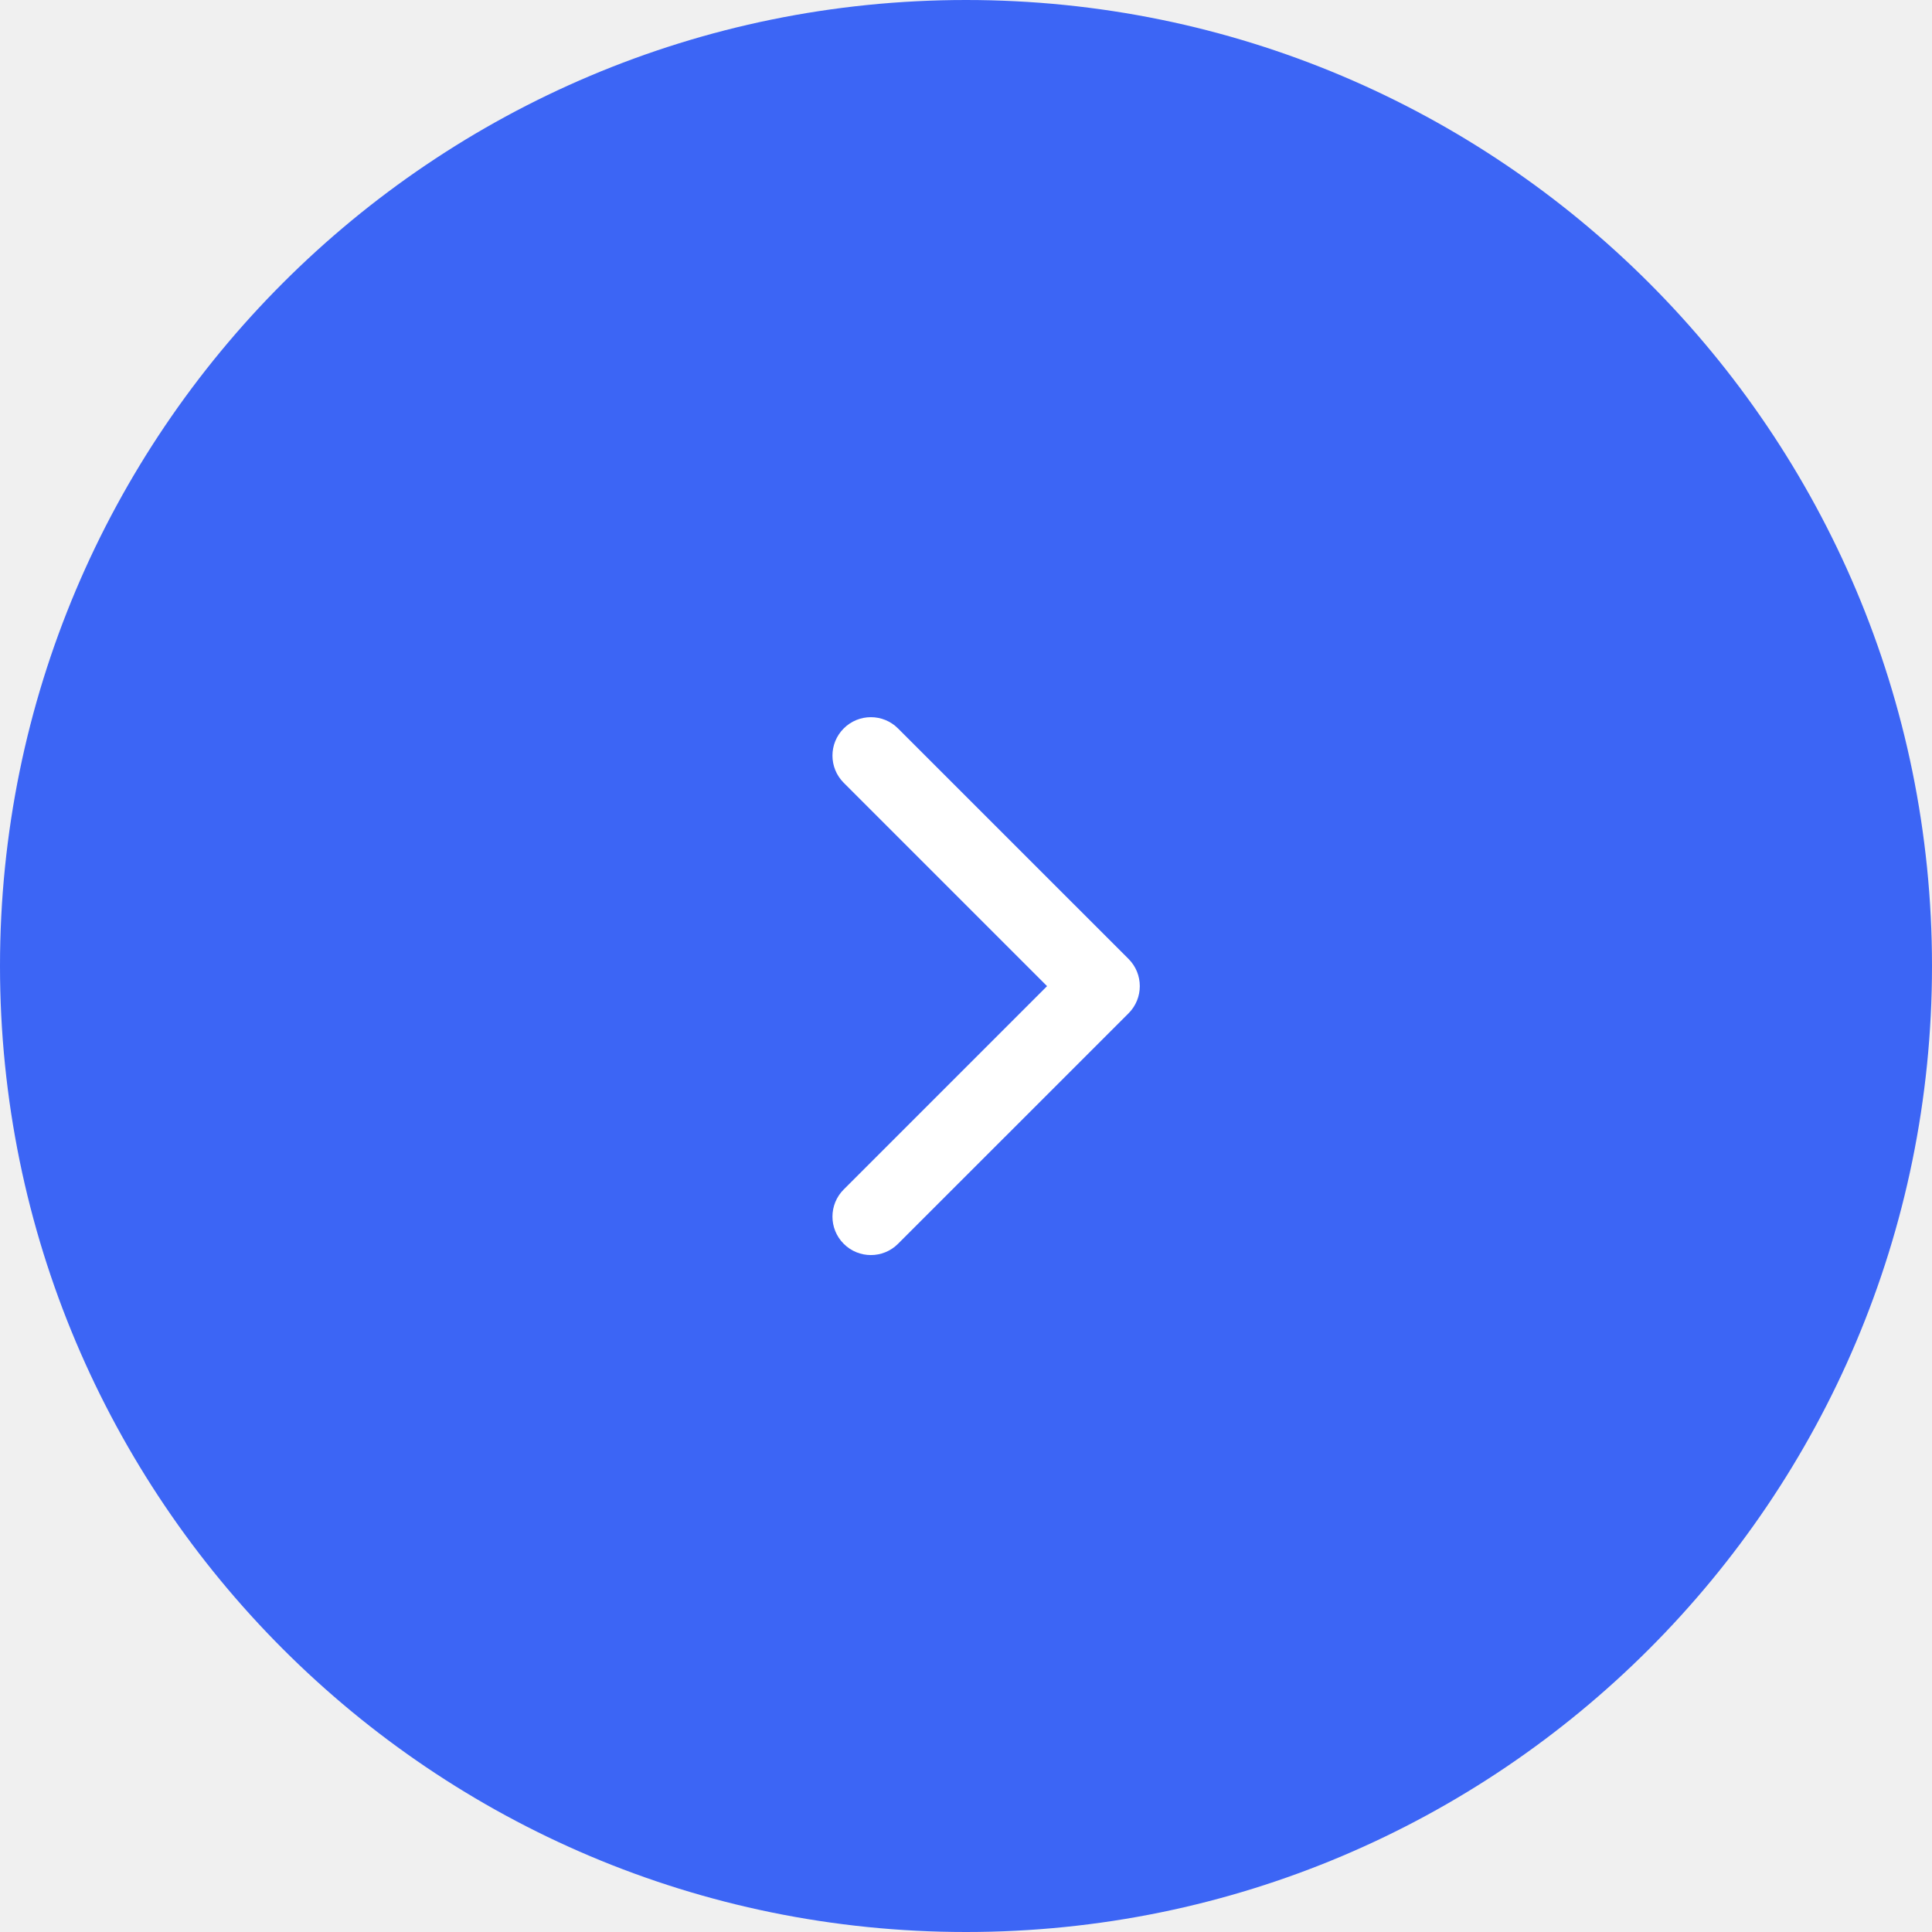
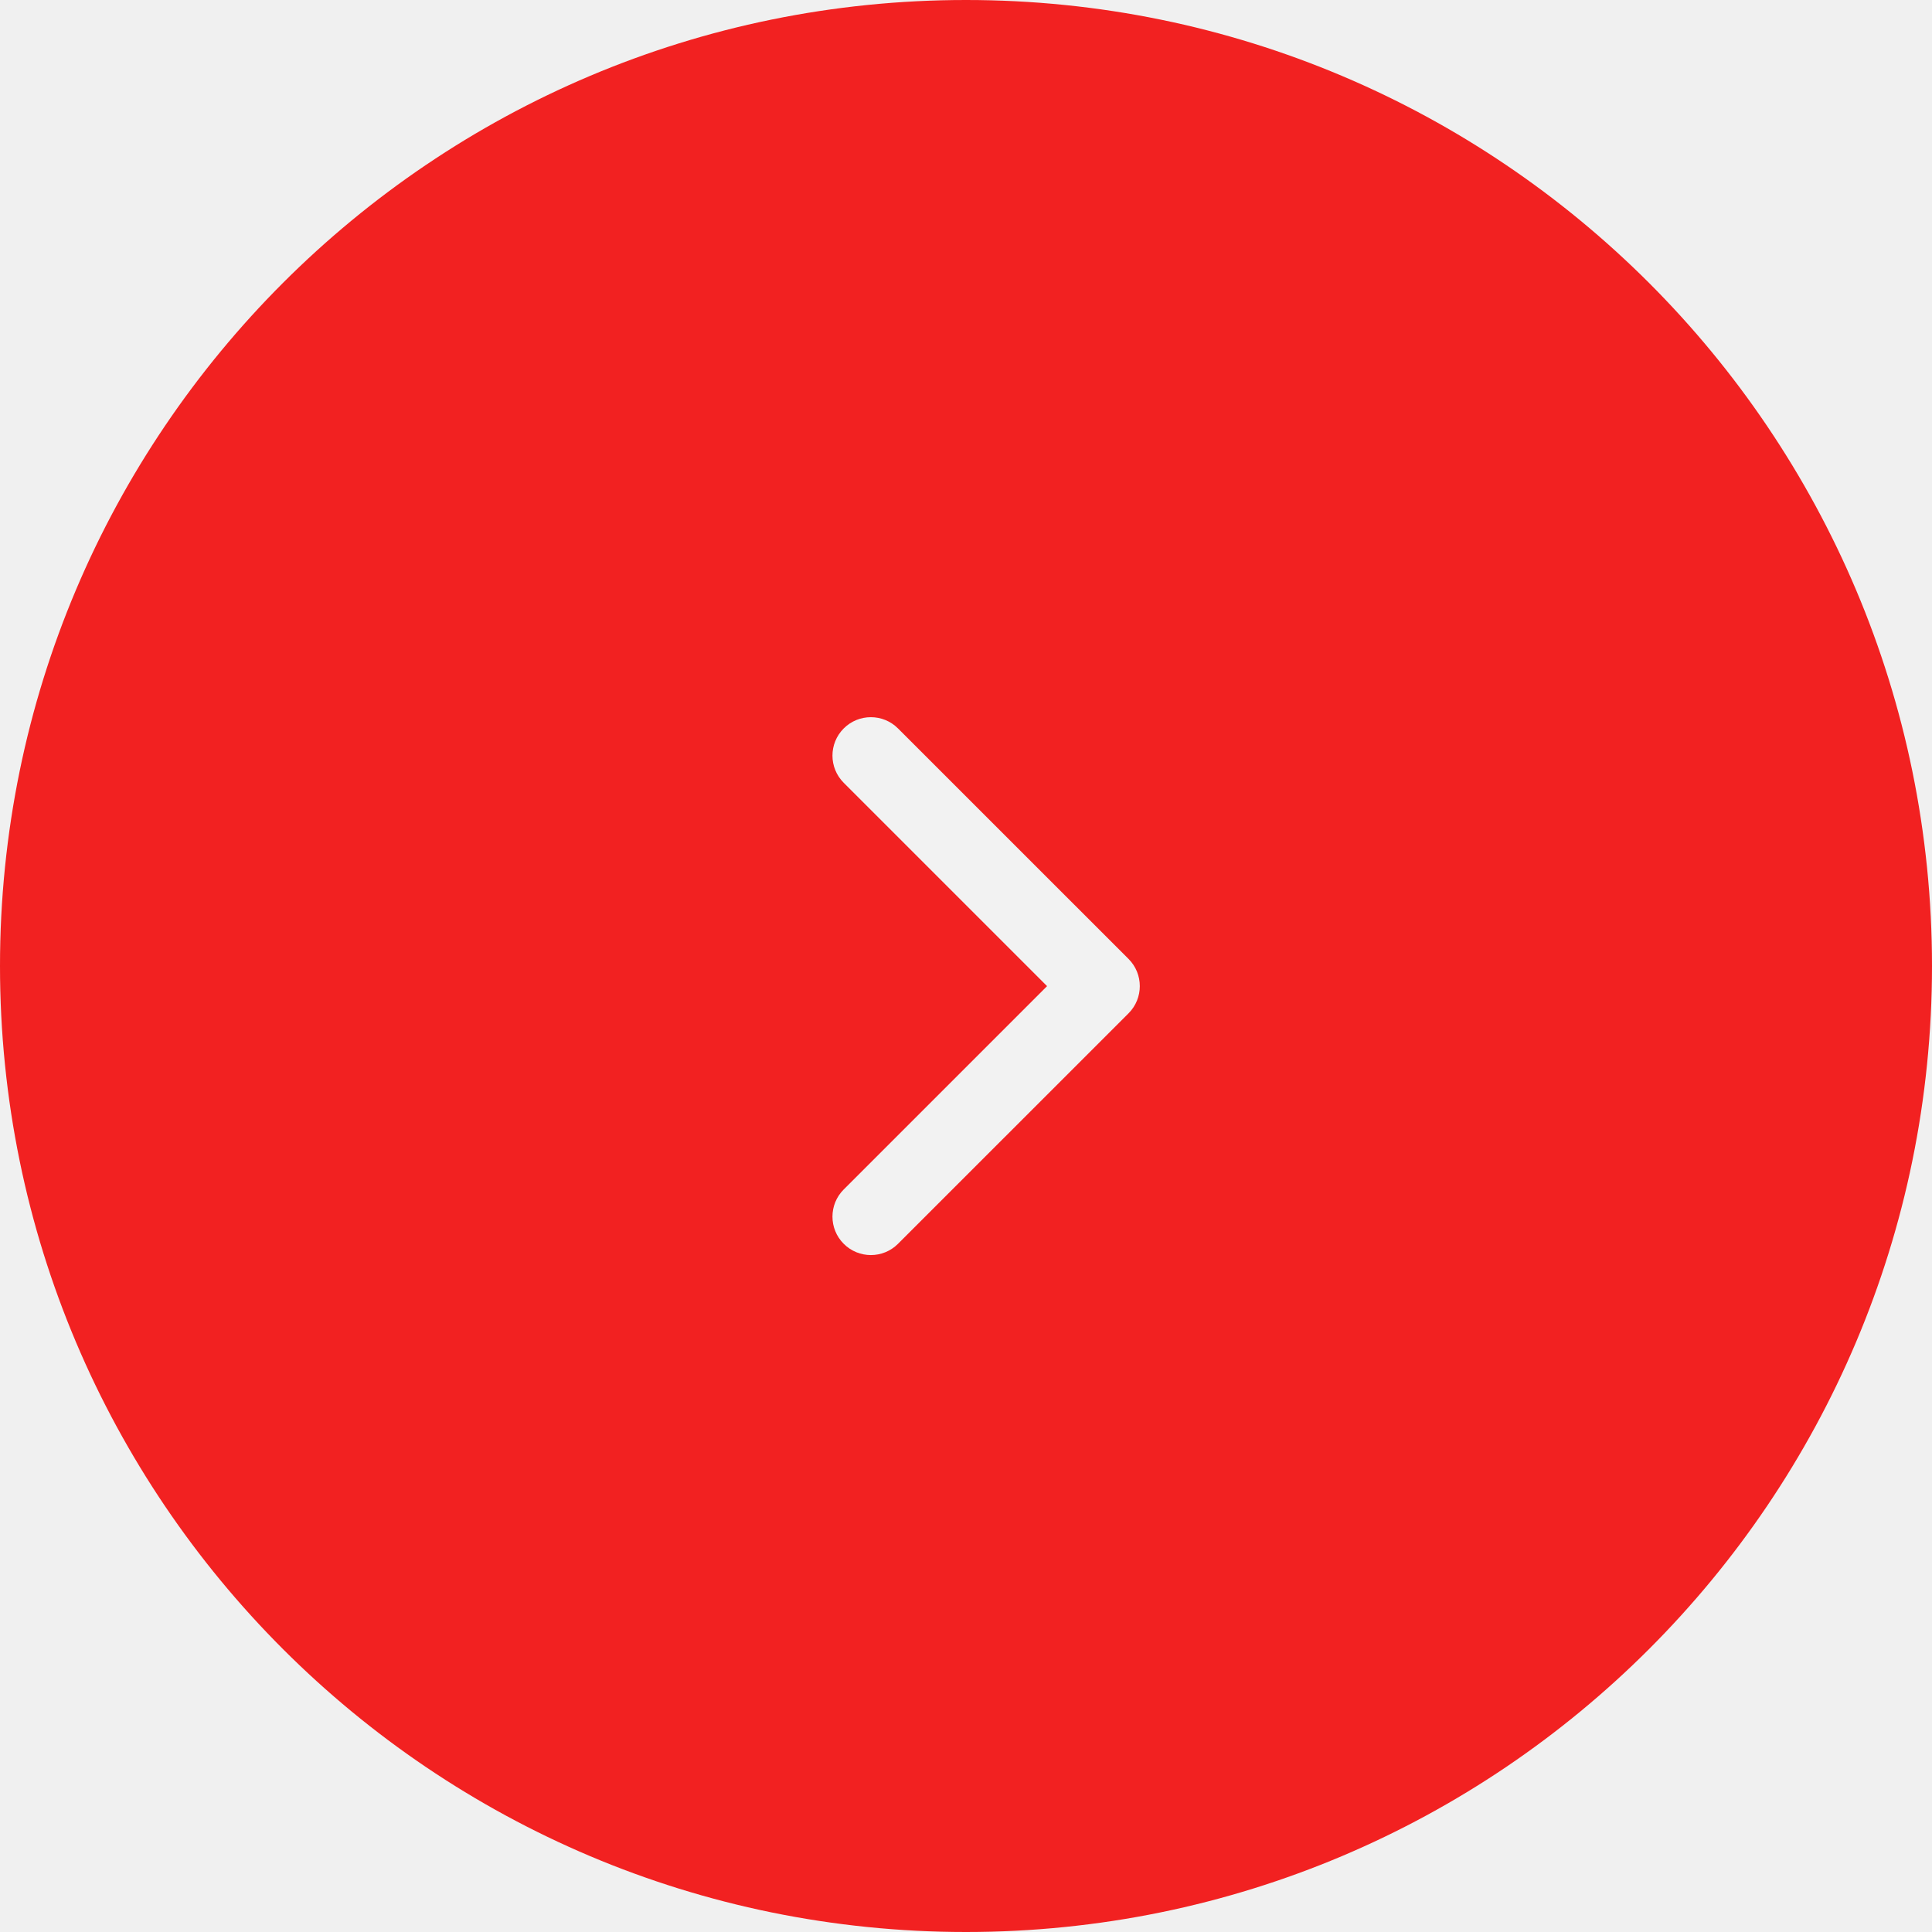
- <svg xmlns="http://www.w3.org/2000/svg" width="48" height="48" viewBox="0 0 48 48" fill="none">
-   <rect width="48" height="48" rx="24" fill="#3C65F5" />
-   <path fill-rule="evenodd" clip-rule="evenodd" d="M22.311 18.098C21.939 17.725 21.334 17.725 20.962 18.098C20.589 18.471 20.589 19.075 20.962 19.448L26.014 24.5L20.962 29.552C20.589 29.925 20.589 30.529 20.962 30.902C21.334 31.275 21.939 31.275 22.311 30.902L28.039 25.175C28.411 24.802 28.411 24.198 28.039 23.825L22.311 18.098Z" fill="white" />
+ <svg xmlns="http://www.w3.org/2000/svg" width="48" height="48" viewBox="0 0 48 48" fill="none" version="1.1" id="svg1">
+   <defs id="defs1" />
+   <g id="g1">
+     <rect width="48" height="48" rx="24" fill="#3C65F5" id="rect1" style="fill:#f22121" />
+     <path fill-rule="evenodd" clip-rule="evenodd" d="M22.311 18.098C21.939 17.725 21.334 17.725 20.962 18.098C20.589 18.471 20.589 19.075 20.962 19.448L26.014 24.5L20.962 29.552C20.589 29.925 20.589 30.529 20.962 30.902C21.334 31.275 21.939 31.275 22.311 30.902L28.039 25.175C28.411 24.802 28.411 24.198 28.039 23.825L22.311 18.098Z" fill="white" id="path1" style="fill:#f2f2f2" />
+   </g>
</svg>
